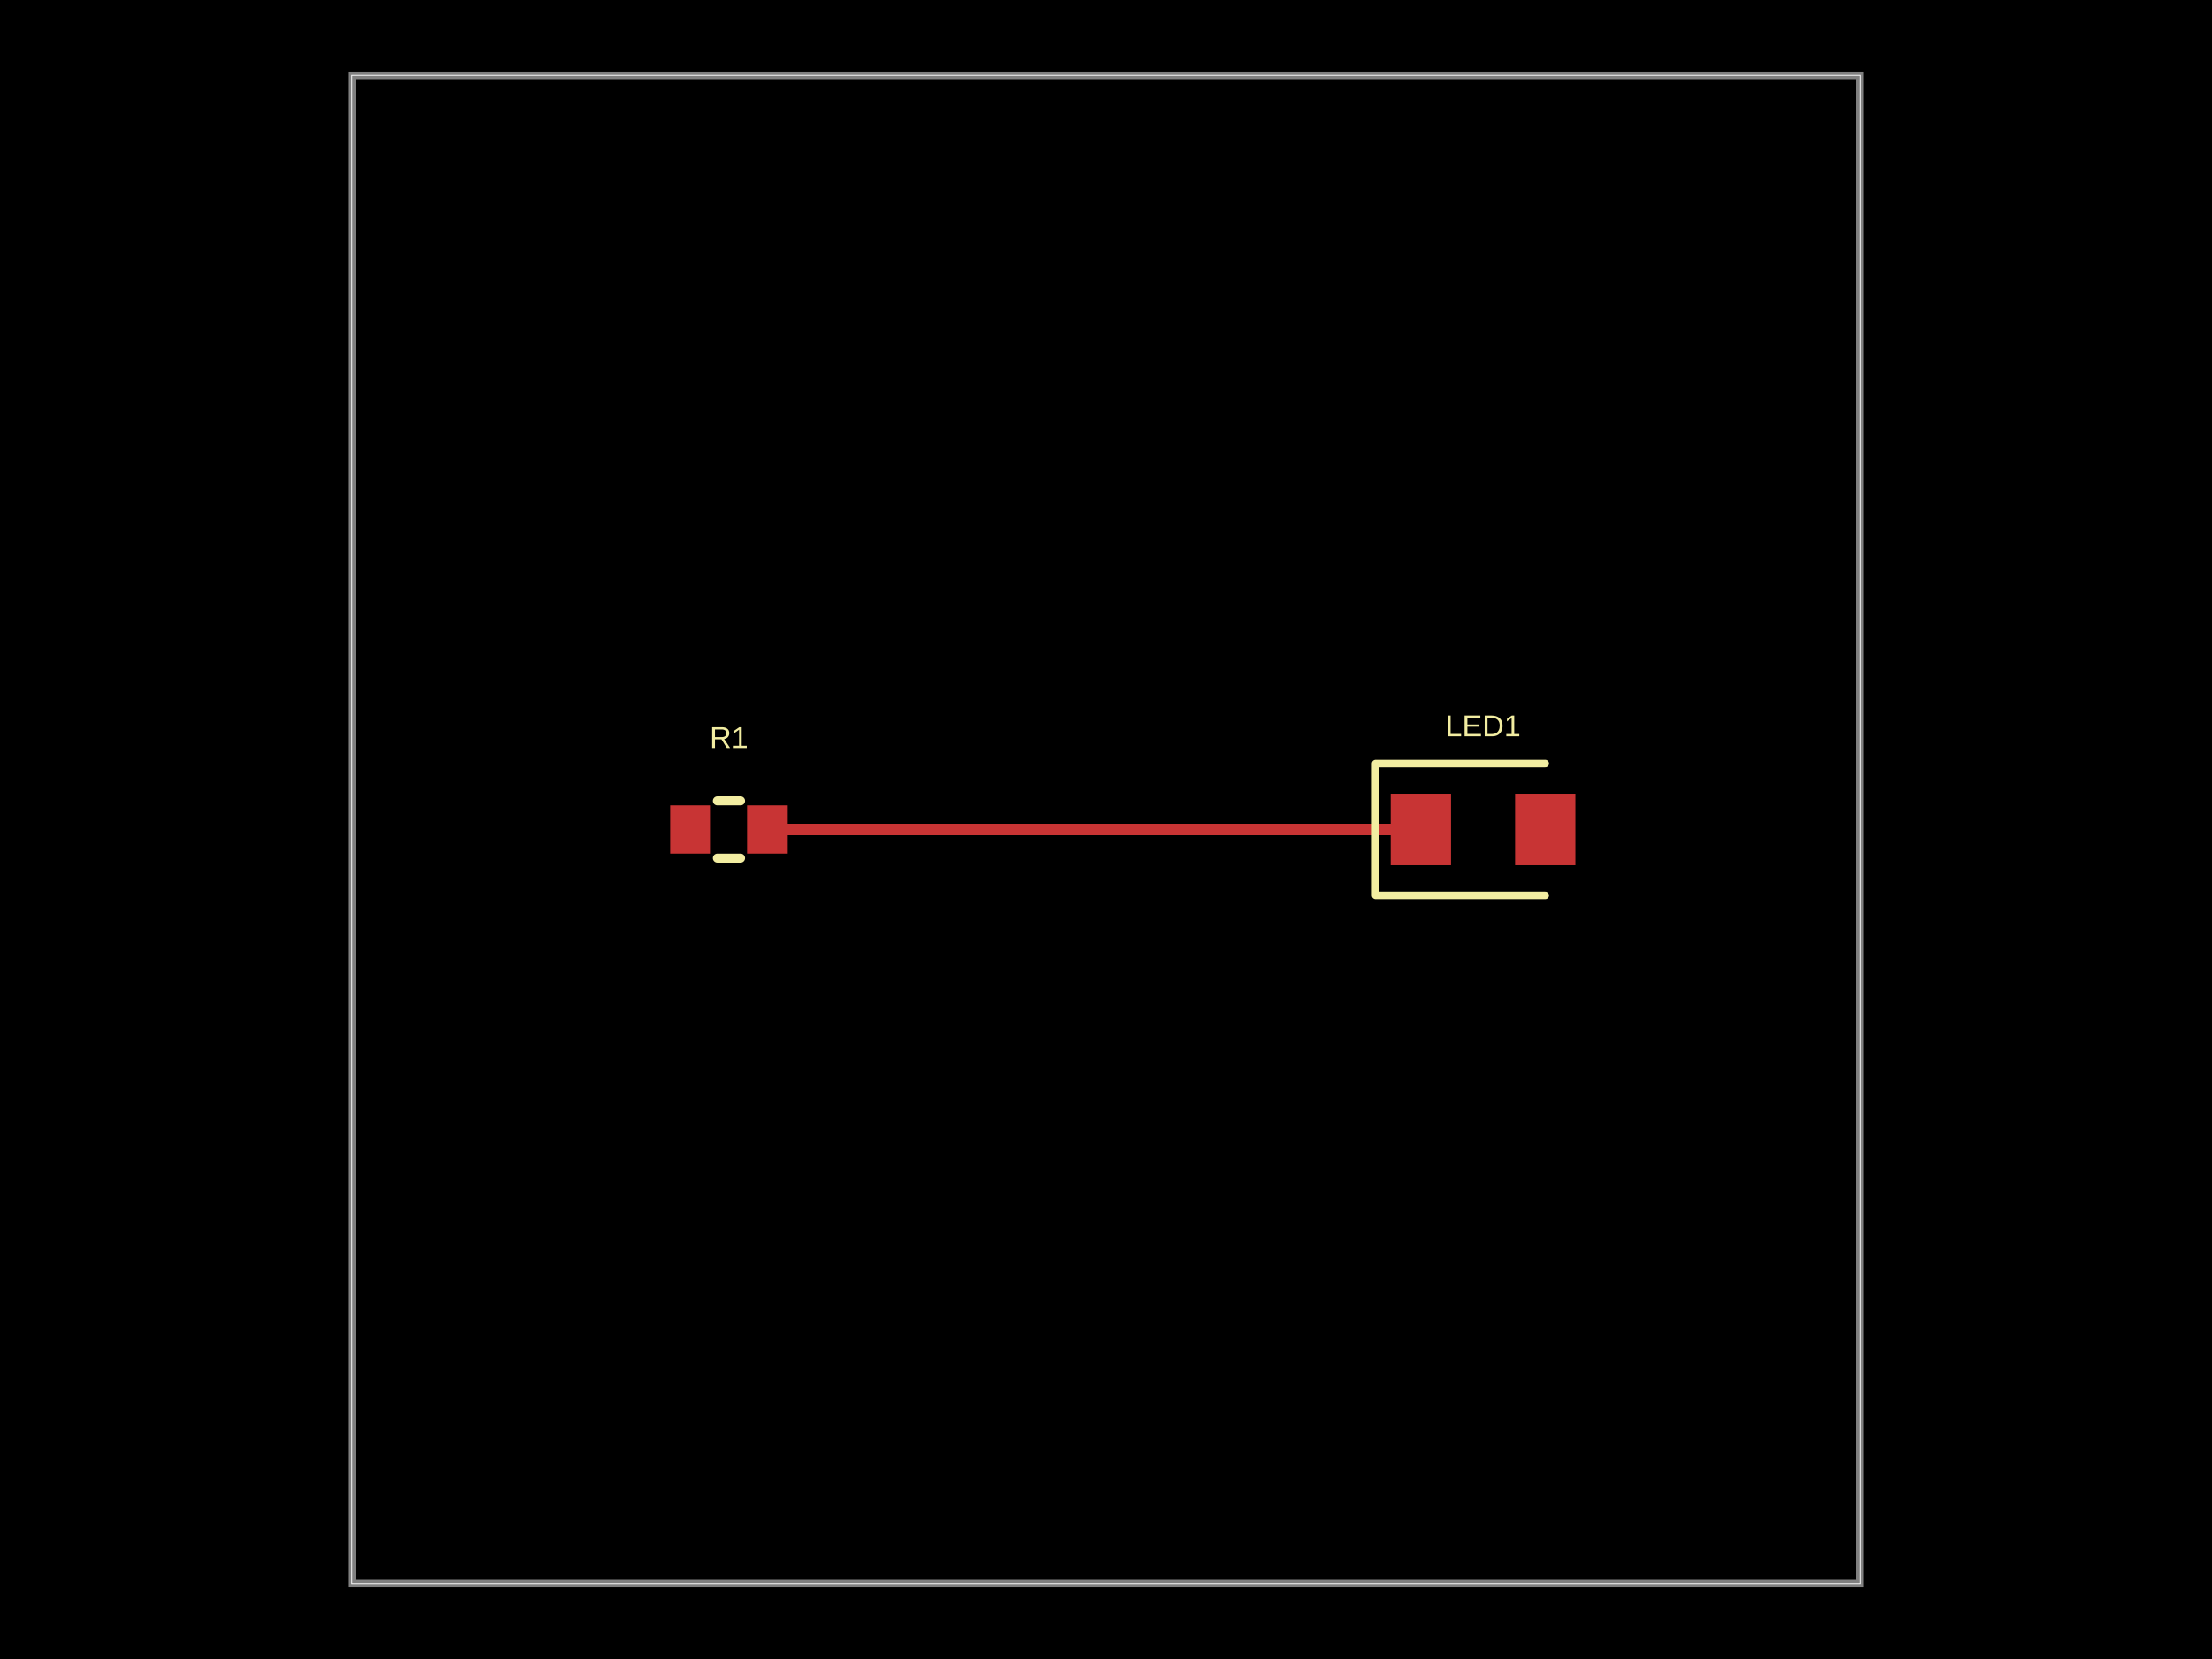
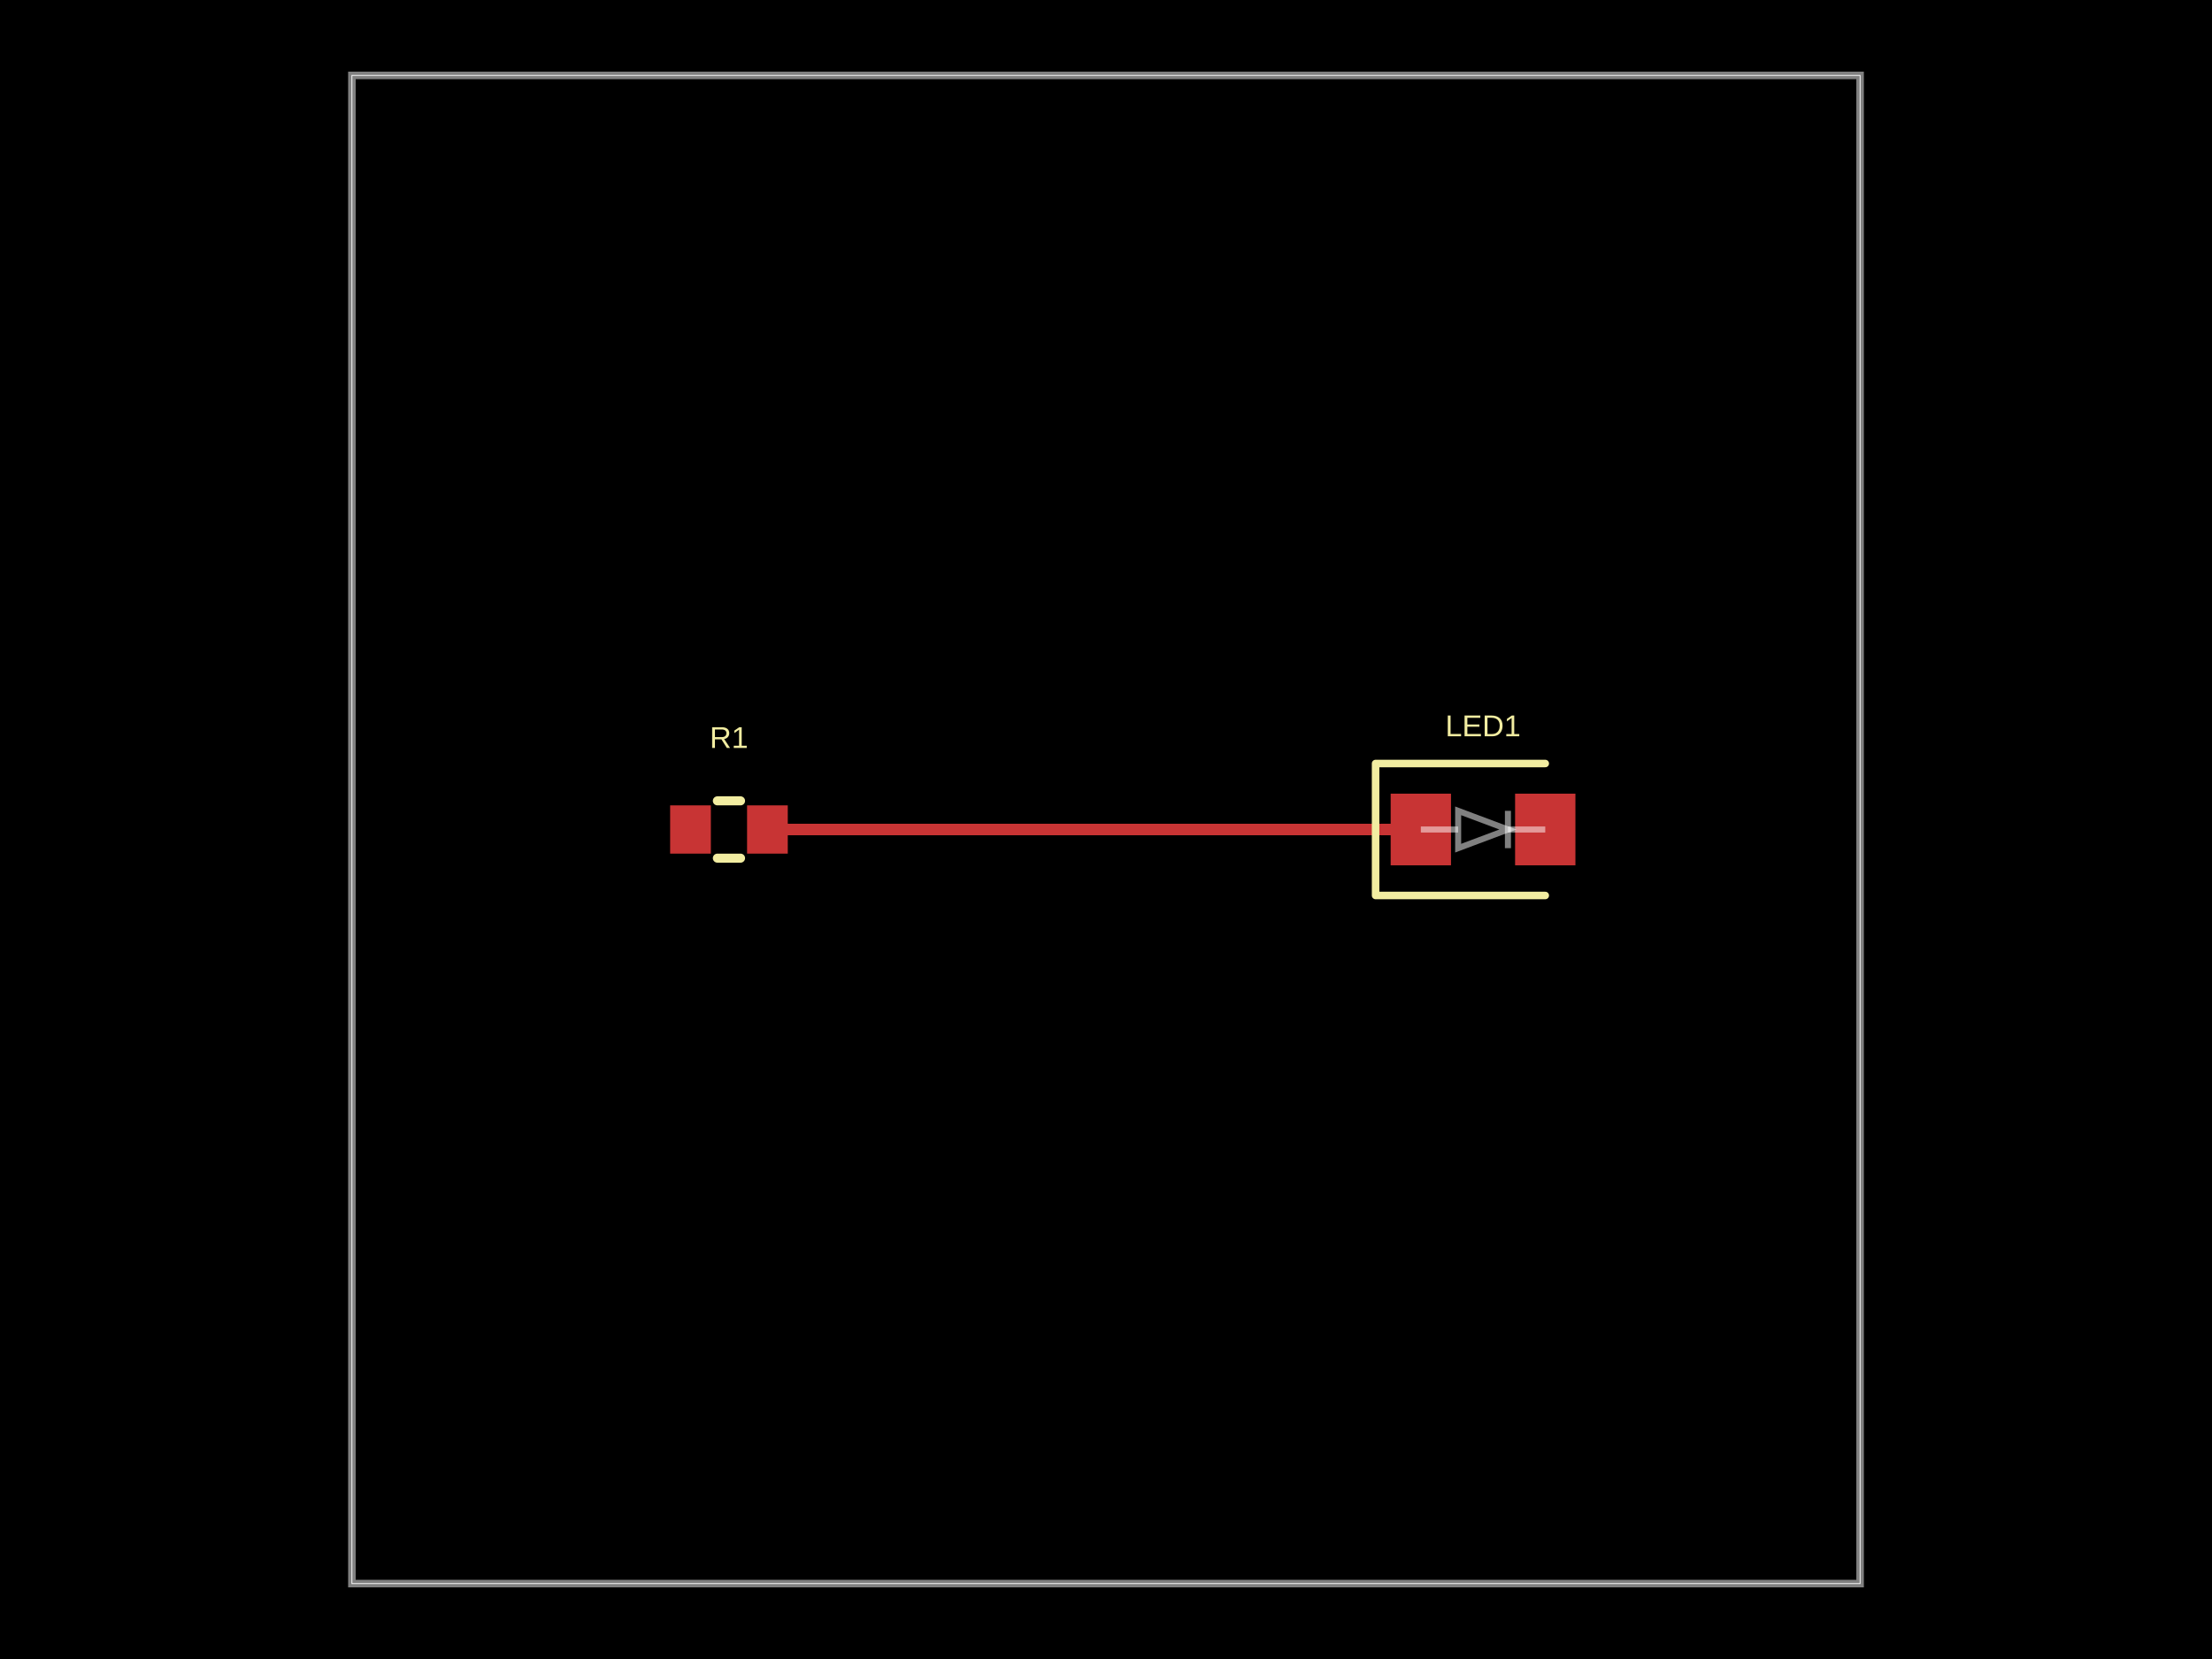
- <svg xmlns="http://www.w3.org/2000/svg" width="800" height="600" data-software-used-string="@tscircuit/core@0.0.1233">
+ <svg xmlns="http://www.w3.org/2000/svg" width="800" height="600" data-software-used-string="@tscircuit/core@0.0.1879">
  <style />
  <rect class="boundary" x="0" y="0" fill="#000" width="800" height="600" data-type="pcb_background" data-pcb-layer="global" />
  <rect class="pcb-boundary" fill="none" stroke="#fff" stroke-width="0.3" x="127.273" y="27.273" width="545.455" height="545.455" data-type="pcb_boundary" data-pcb-layer="global" />
  <path class="pcb-board" d="M 127.273 572.727 L 672.727 572.727 L 672.727 27.273 L 127.273 27.273 Z" fill="none" stroke="rgba(255, 255, 255, 0.5)" stroke-width="2.727" data-type="pcb_board" data-pcb-layer="board" />
-   <rect class="pcb-pad" fill="rgb(200, 52, 52)" x="242.364" y="291.273" width="14.727" height="17.455" data-type="pcb_smtpad" data-pcb-layer="top" />
-   <rect class="pcb-pad" fill="rgb(200, 52, 52)" x="270.182" y="291.273" width="14.727" height="17.455" data-type="pcb_smtpad" data-pcb-layer="top" />
-   <rect class="pcb-pad" fill="rgb(200, 52, 52)" x="502.955" y="287.045" width="21.818" height="25.909" data-type="pcb_smtpad" data-pcb-layer="top" />
-   <rect class="pcb-pad" fill="rgb(200, 52, 52)" x="547.955" y="287.045" width="21.818" height="25.909" data-type="pcb_smtpad" data-pcb-layer="top" />
-   <path class="pcb-trace" stroke="rgb(200, 52, 52)" fill="none" d="M 513.864 300 L 277.545 300" stroke-width="4.091" stroke-linecap="round" stroke-linejoin="round" shape-rendering="crispEdges" data-type="pcb_trace" data-pcb-layer="top" />
+   <rect class="pcb-pad" fill="rgb(200, 52, 52)" x="242.364" y="291.273" width="14.727" height="17.455" data-type="pcb_smtpad" data-pcb-layer="top" data-pad-name="R1.pin1" />
+   <rect class="pcb-pad" fill="rgb(200, 52, 52)" x="270.182" y="291.273" width="14.727" height="17.455" data-type="pcb_smtpad" data-pcb-layer="top" data-pad-name="R1.pin2" />
+   <rect class="pcb-pad" fill="rgb(200, 52, 52)" x="502.955" y="287.045" width="21.818" height="25.909" data-type="pcb_smtpad" data-pcb-layer="top" data-pad-name="LED1.pin1" />
+   <rect class="pcb-pad" fill="rgb(200, 52, 52)" x="547.955" y="287.045" width="21.818" height="25.909" data-type="pcb_smtpad" data-pcb-layer="top" data-pad-name="LED1.pin2" />
+   <path class="pcb-trace" stroke="rgb(200, 52, 52)" fill="none" d="M 277.545 300 L 513.864 300" stroke-width="4.091" stroke-linecap="round" stroke-linejoin="round" shape-rendering="crispEdges" data-type="pcb_trace" data-pcb-layer="top" />
  <path class="pcb-silkscreen pcb-silkscreen-top" d="M 259.446 289.636 L 267.827 289.636" fill="none" stroke="#f2eda1" stroke-width="3.273" stroke-linecap="round" stroke-linejoin="round" data-pcb-component-id="pcb_component_0" data-pcb-silkscreen-path-id="pcb_silkscreen_path_0" data-type="pcb_silkscreen_path" data-pcb-layer="top" />
  <path class="pcb-silkscreen pcb-silkscreen-top" d="M 259.446 310.364 L 267.827 310.364" fill="none" stroke="#f2eda1" stroke-width="3.273" stroke-linecap="round" stroke-linejoin="round" data-pcb-component-id="pcb_component_0" data-pcb-silkscreen-path-id="pcb_silkscreen_path_1" data-type="pcb_silkscreen_path" data-pcb-layer="top" />
-   <text x="0" y="0" dx="0" dy="0" fill="#f2eda1" font-family="Arial, sans-serif" font-size="10.909" text-anchor="middle" dominant-baseline="central" transform="matrix(1,0,0,1,263.6364,266.7273)" class="pcb-silkscreen-text pcb-silkscreen-top" data-pcb-silkscreen-text-id="pcb_component_0" stroke="none" data-type="pcb_silkscreen_text" data-pcb-layer="top">R1</text>
+   <text x="0" y="0" dx="0" dy="0" fill="#f2eda1" font-family="Arial, sans-serif" font-size="10.909" text-anchor="middle" dominant-baseline="central" transform="matrix(1,0,0,1,263.6364,266.7273)" class="pcb-silkscreen-text pcb-silkscreen-top" data-pcb-silkscreen-text-id="pcb_silkscreen_text_0" stroke="none" data-type="pcb_silkscreen_text" data-pcb-layer="top">R1</text>
  <path class="pcb-silkscreen pcb-silkscreen-top" d="M 558.864 276.136 L 497.5 276.136 L 497.5 323.864 L 558.864 323.864" fill="none" stroke="#f2eda1" stroke-width="2.727" stroke-linecap="round" stroke-linejoin="round" data-pcb-component-id="pcb_component_1" data-pcb-silkscreen-path-id="pcb_silkscreen_path_2" data-type="pcb_silkscreen_path" data-pcb-layer="top" />
-   <text x="0" y="0" dx="0" dy="0" fill="#f2eda1" font-family="Arial, sans-serif" font-size="10.909" text-anchor="middle" dominant-baseline="central" transform="matrix(1,0,0,1,536.3636,262.5)" class="pcb-silkscreen-text pcb-silkscreen-top" data-pcb-silkscreen-text-id="pcb_component_1" stroke="none" data-type="pcb_silkscreen_text" data-pcb-layer="top">LED1</text>
+   <text x="0" y="0" dx="0" dy="0" fill="#f2eda1" font-family="Arial, sans-serif" font-size="10.909" text-anchor="middle" dominant-baseline="central" transform="matrix(1,0,0,1,536.3636,262.5)" class="pcb-silkscreen-text pcb-silkscreen-top" data-pcb-silkscreen-text-id="pcb_silkscreen_text_1" stroke="none" data-type="pcb_silkscreen_text" data-pcb-layer="top">LED1</text>
+   <path class="pcb-fabrication-note-path" stroke="rgba(255,255,255,0.5)" fill="none" d="M 513.864 300 L 527.364 300" stroke-width="2.182" data-pcb-component-id="pcb_component_1" data-pcb-fabrication-note-path-id="pcb_fabrication_note_path_0" data-type="pcb_fabrication_note_path" data-pcb-layer="overlay" />
+   <path class="pcb-fabrication-note-path" stroke="rgba(255,255,255,0.5)" fill="none" d="M 527.364 306.75 L 545.364 300 L 527.364 293.25 Z" stroke-width="2.182" data-pcb-component-id="pcb_component_1" data-pcb-fabrication-note-path-id="pcb_fabrication_note_path_1" data-type="pcb_fabrication_note_path" data-pcb-layer="overlay" />
+   <path class="pcb-fabrication-note-path" stroke="rgba(255,255,255,0.5)" fill="none" d="M 545.364 306.75 L 545.364 293.25" stroke-width="2.182" data-pcb-component-id="pcb_component_1" data-pcb-fabrication-note-path-id="pcb_fabrication_note_path_2" data-type="pcb_fabrication_note_path" data-pcb-layer="overlay" />
+   <path class="pcb-fabrication-note-path" stroke="rgba(255,255,255,0.5)" fill="none" d="M 545.364 300 L 558.864 300" stroke-width="2.182" data-pcb-component-id="pcb_component_1" data-pcb-fabrication-note-path-id="pcb_fabrication_note_path_3" data-type="pcb_fabrication_note_path" data-pcb-layer="overlay" />
</svg>
